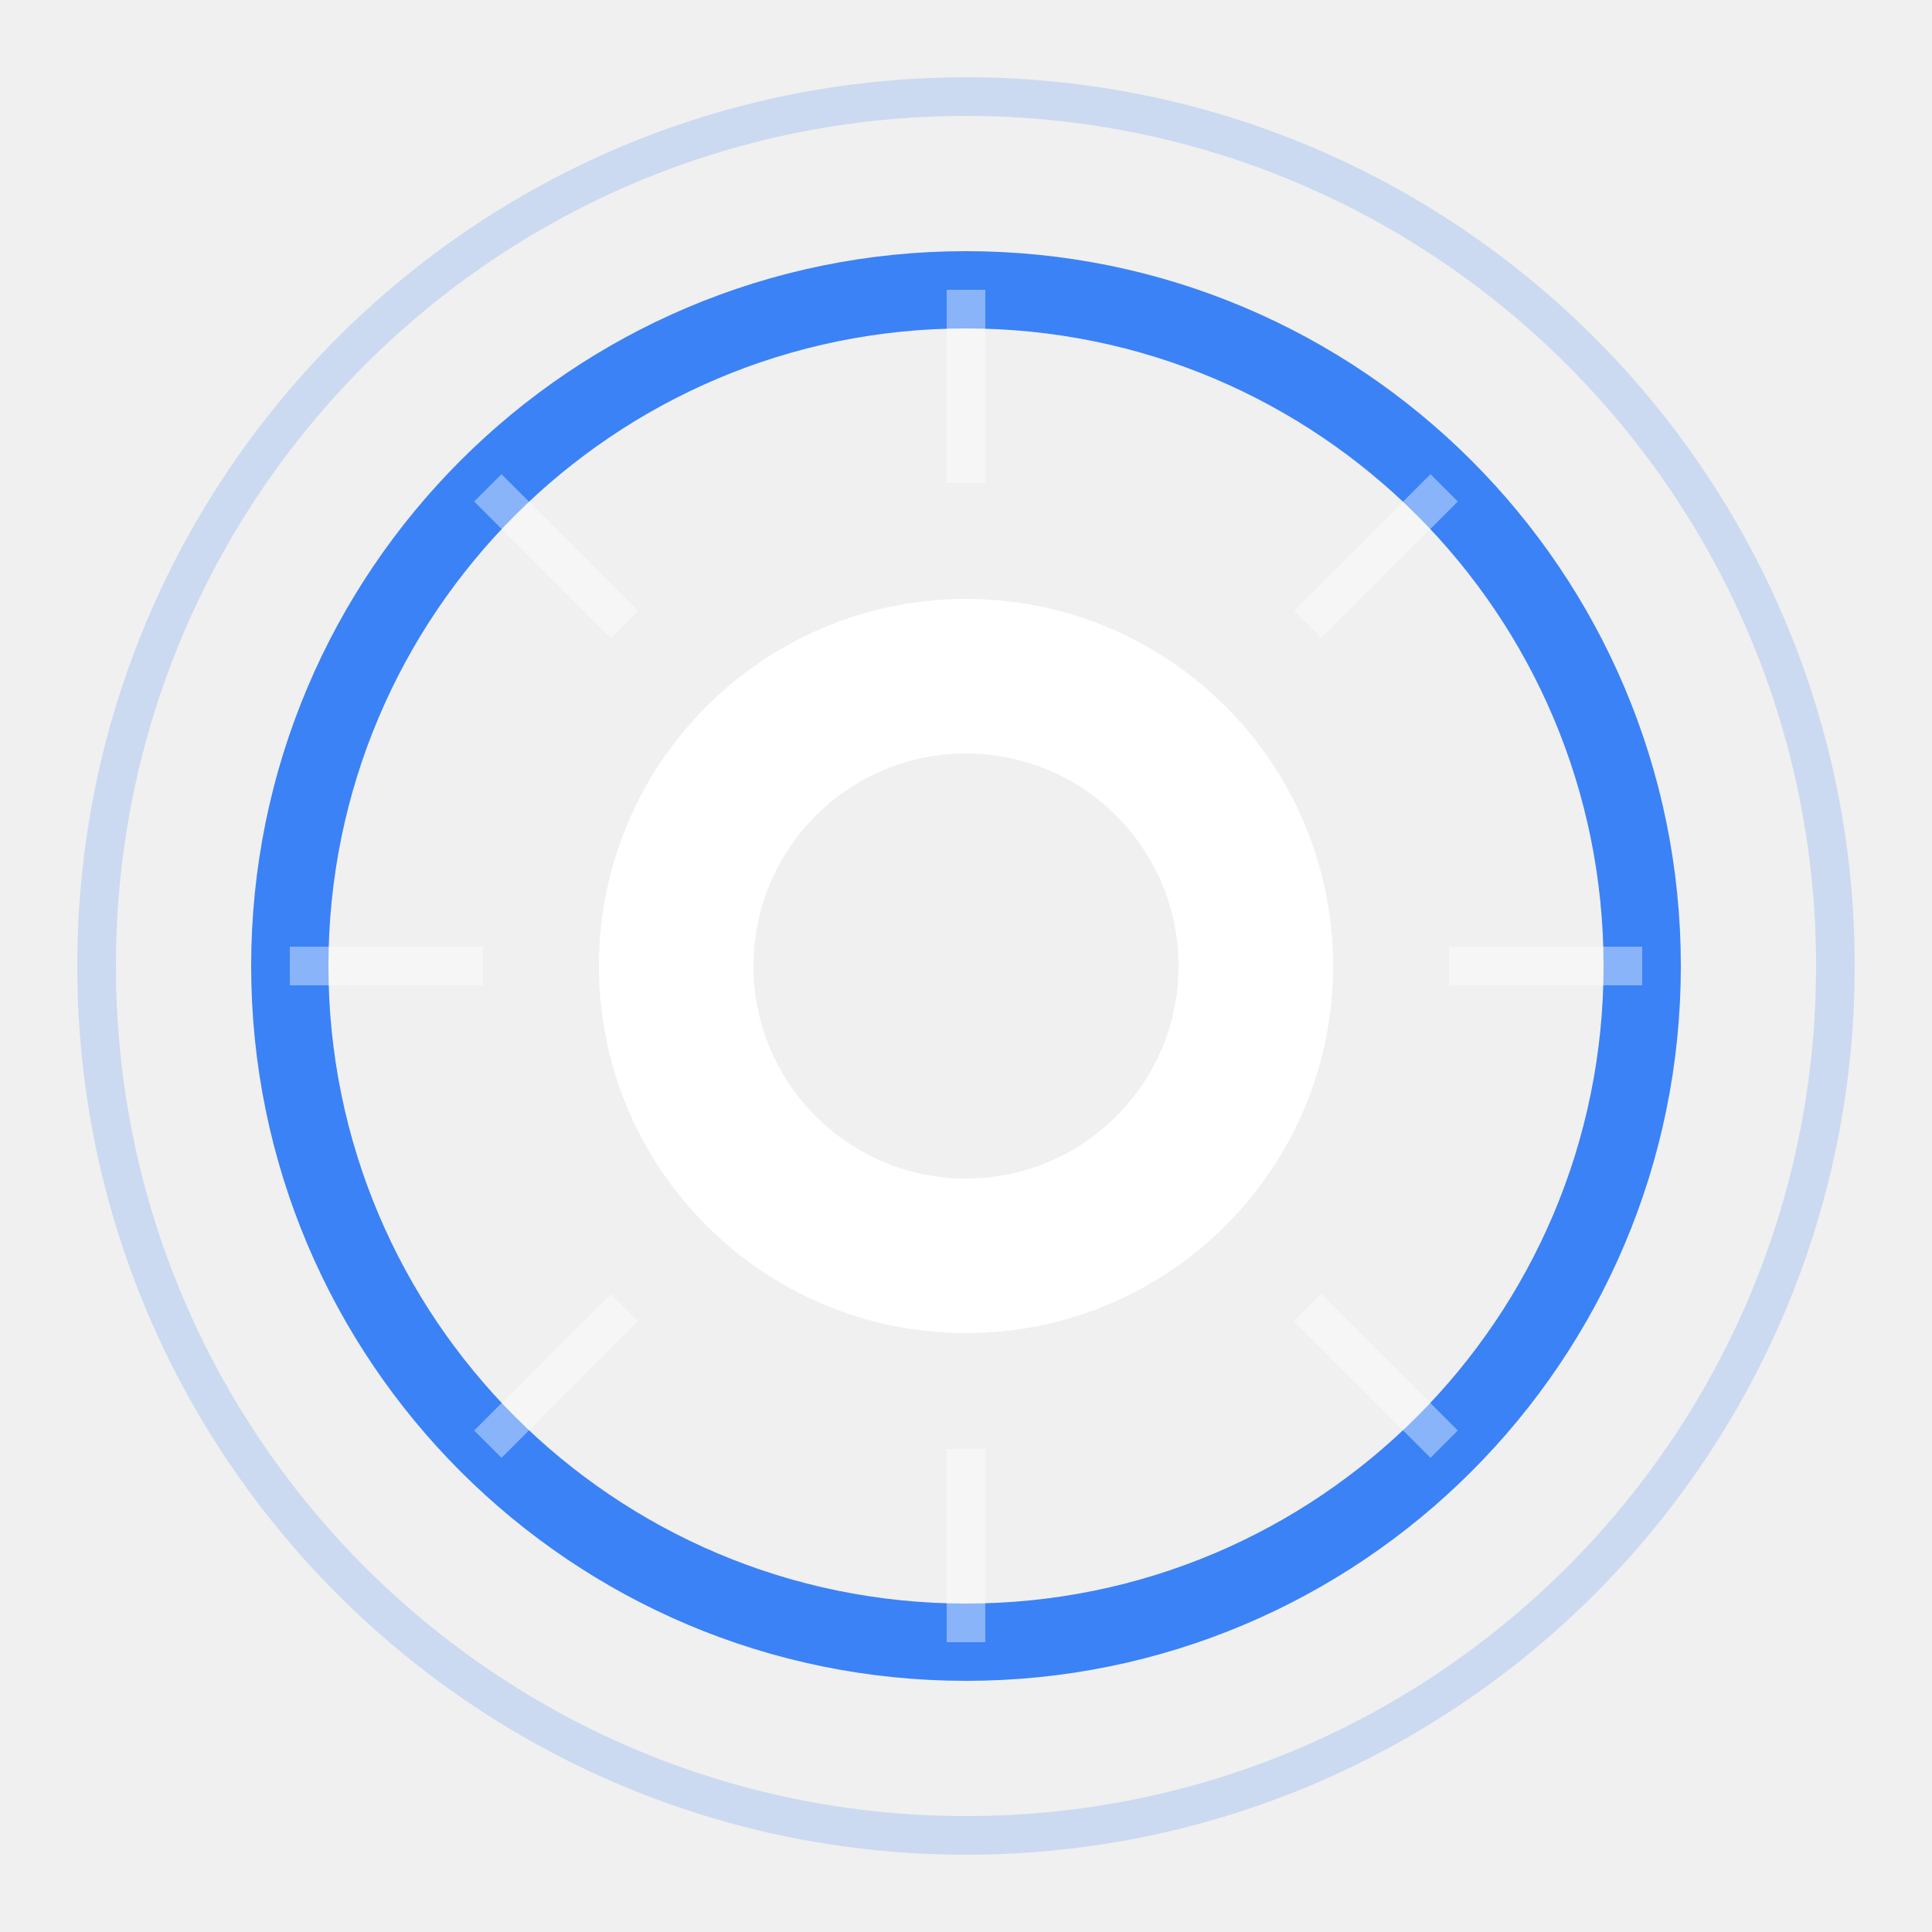
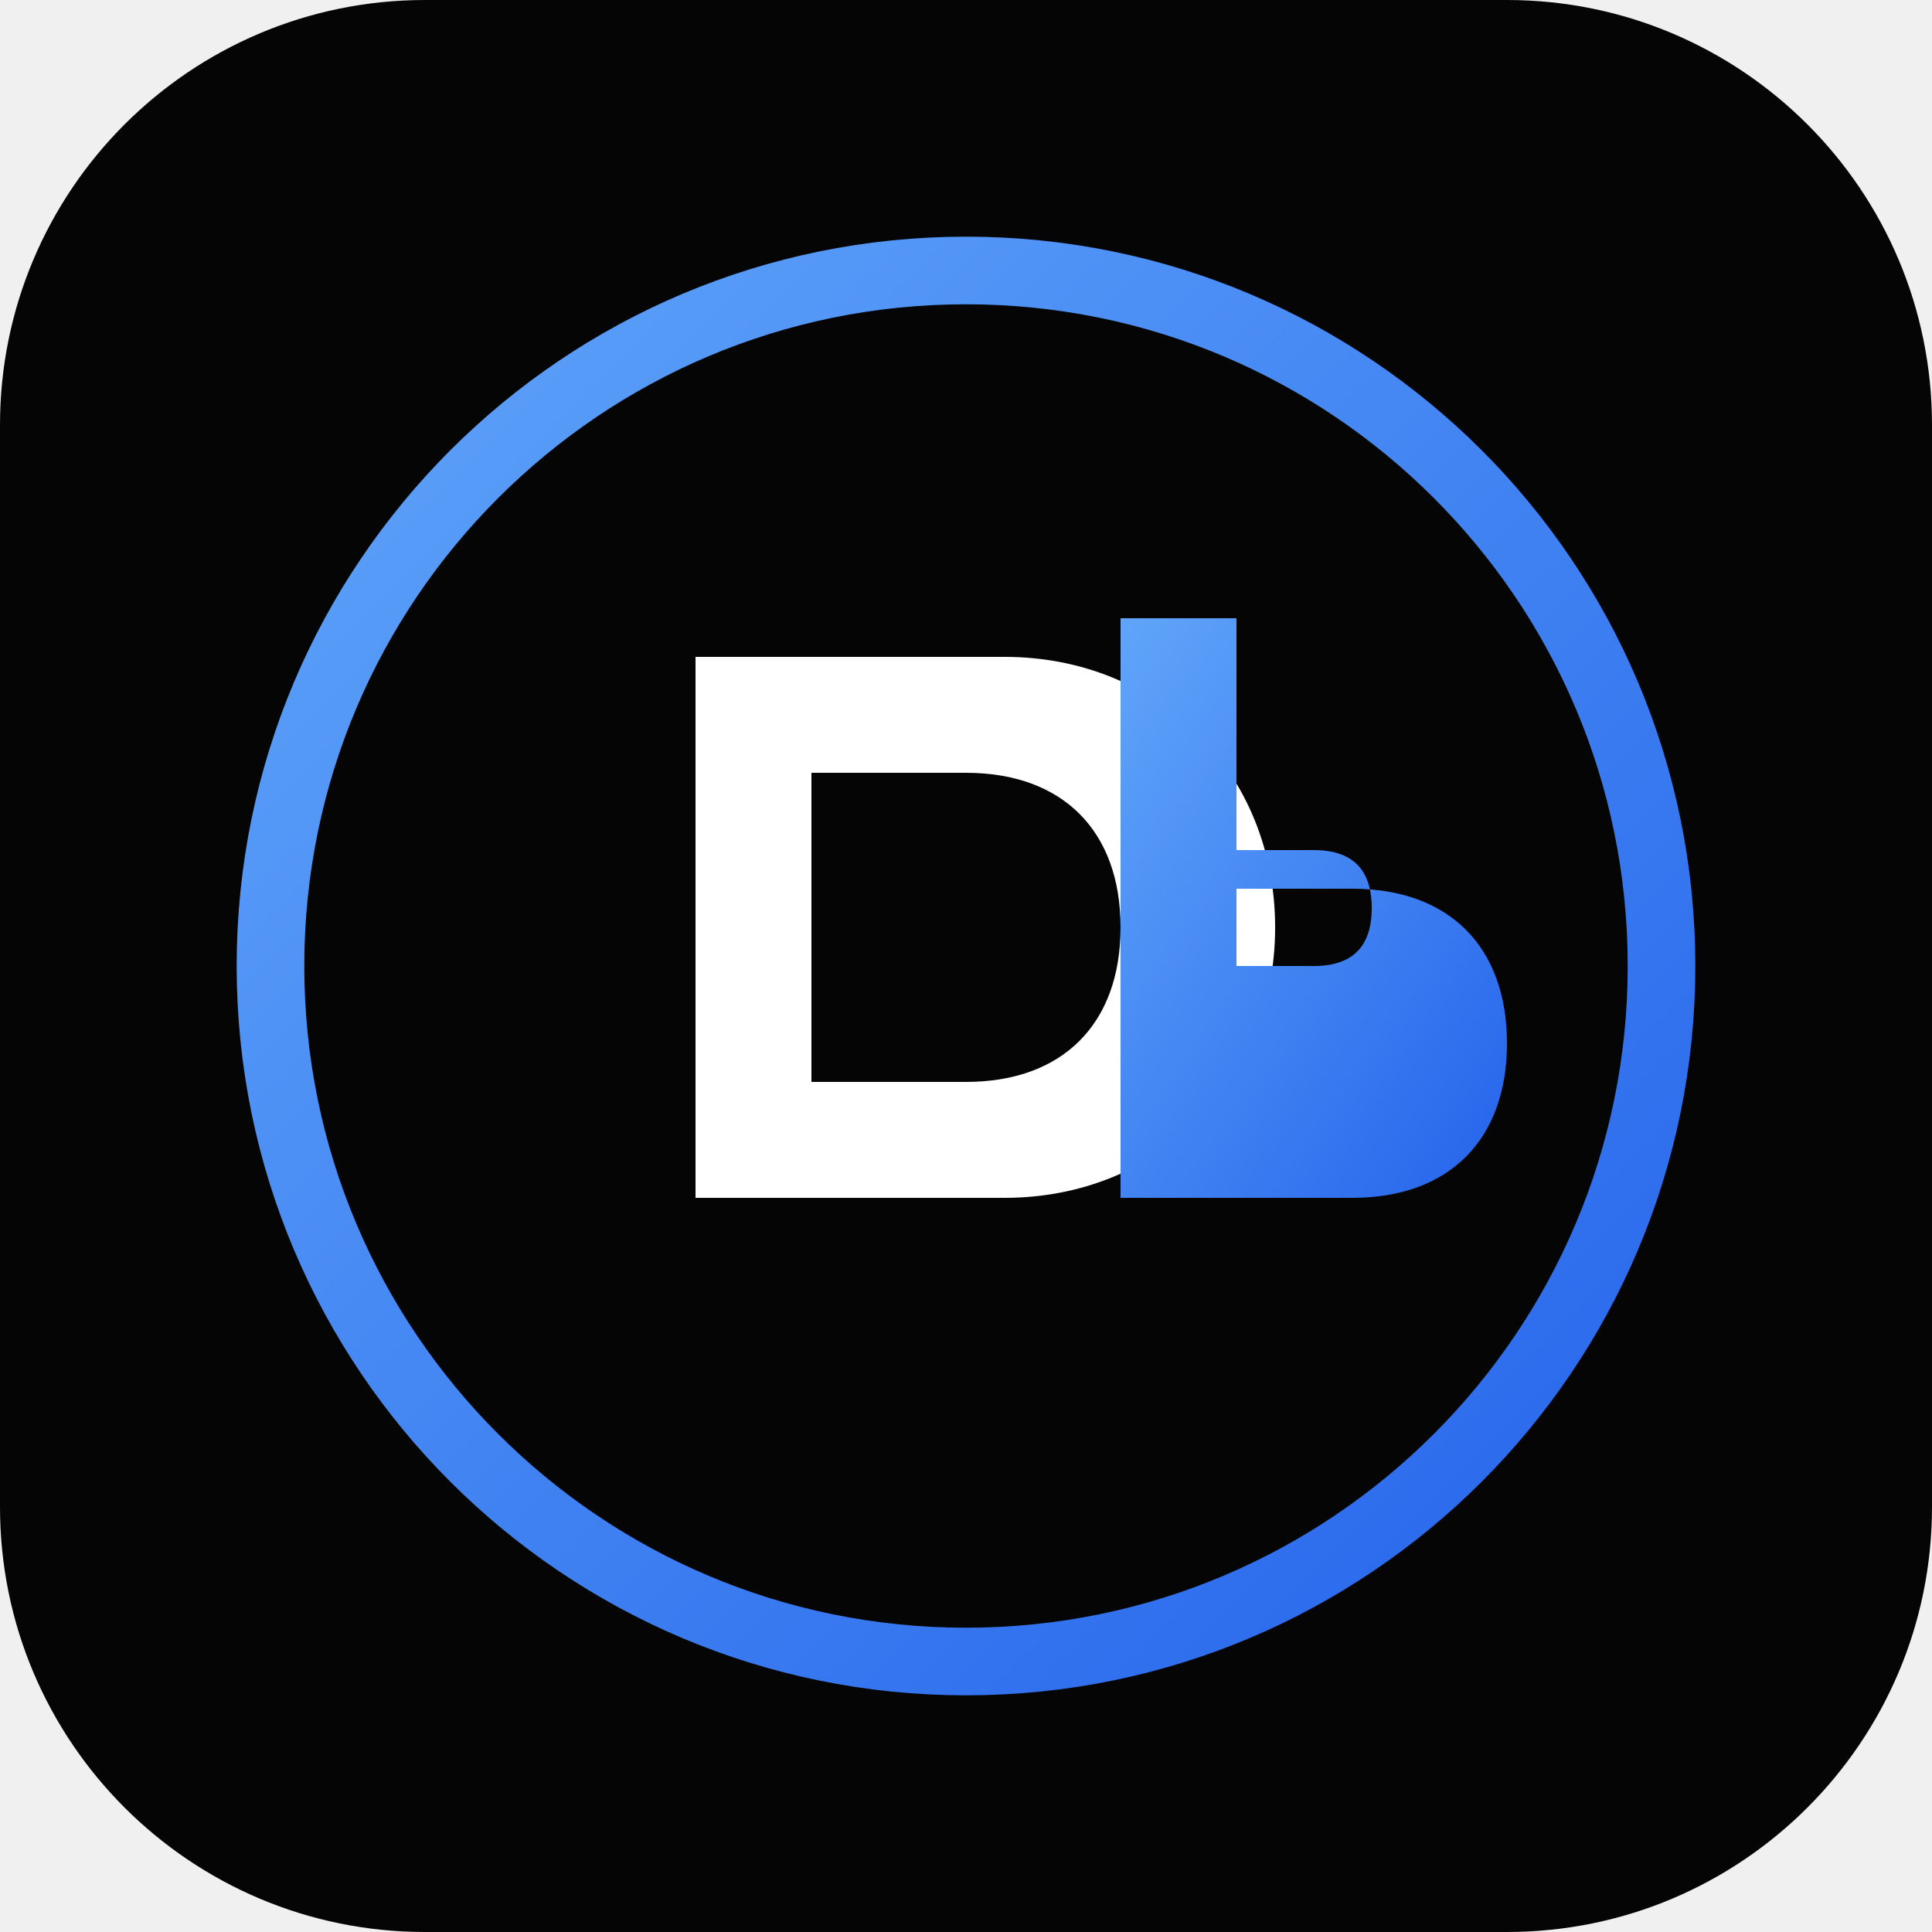
<svg xmlns="http://www.w3.org/2000/svg" viewBox="0 0 100 100" fill="none">
-   <circle cx="50" cy="50" r="45" stroke="#3b82f6" stroke-opacity="0.2" stroke-width="2" />
-   <circle cx="50" cy="50" r="35" stroke="#3b82f6" stroke-width="4" />
-   <circle cx="50" cy="50" r="15" stroke="white" stroke-width="8" />
-   <path d="M50 15V25M50 75V85M15 50H25M75 50H85M25.25 25.25L32.32 32.32M67.68 67.68L74.75 74.75M25.25 74.75L32.32 67.68M67.68 32.32L74.75 25.25" stroke="white" stroke-opacity="0.4" stroke-width="2" />
+   <defs>
+     <linearGradient id="fav-blue" x1="0%" y1="0%" x2="100%" y2="100%">
+       <stop offset="0%" stop-color="#60a5fa" />
+       <stop offset="100%" stop-color="#2563eb" />
+     </linearGradient>
+   </defs>
+   <rect width="100" height="100" rx="22" fill="#050505" />
+   <circle cx="50" cy="50" r="36" stroke="url(#fav-blue)" stroke-width="3.5" />
+   <path d="M36 32 V56 H42 V40 H50 C55 40 58 43 58 48 C58 53 55 56 50 56 H36 V62 H52 C60 62 66 56 66 48 C66 40 60 34 52 34 H36 Z" fill="#ffffff" />
+   <path d="M64 32 H58 V62 H70 C75 62 78 59 78 54 C78 49 75 46 70 46 H64 V32 Z M64 38 V44 H68 C70 44 71 45 71 47 C71 49 70 50 68 50 H64 V38 Z" fill="url(#fav-blue)" />
</svg>
